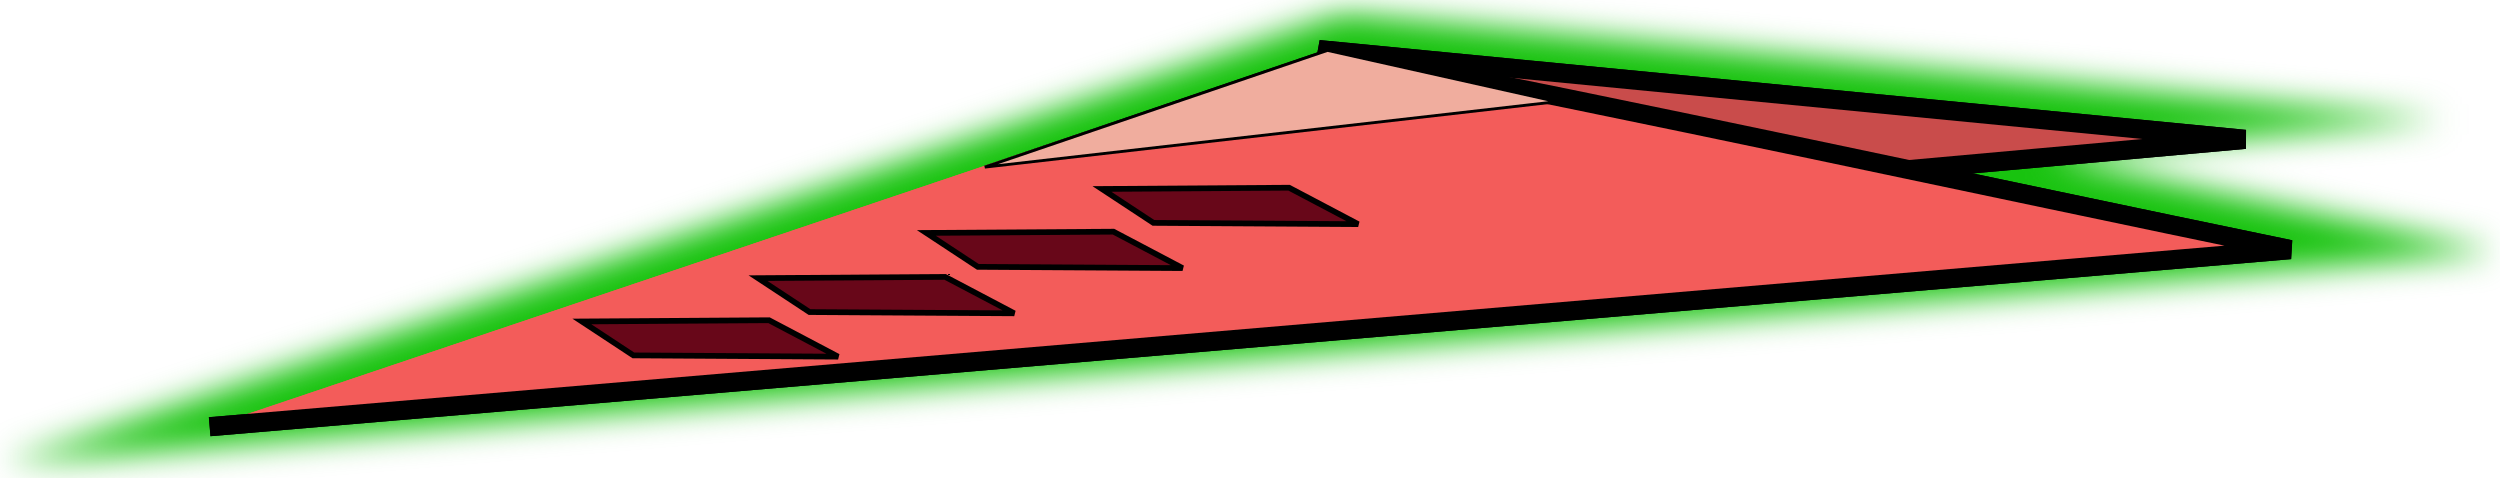
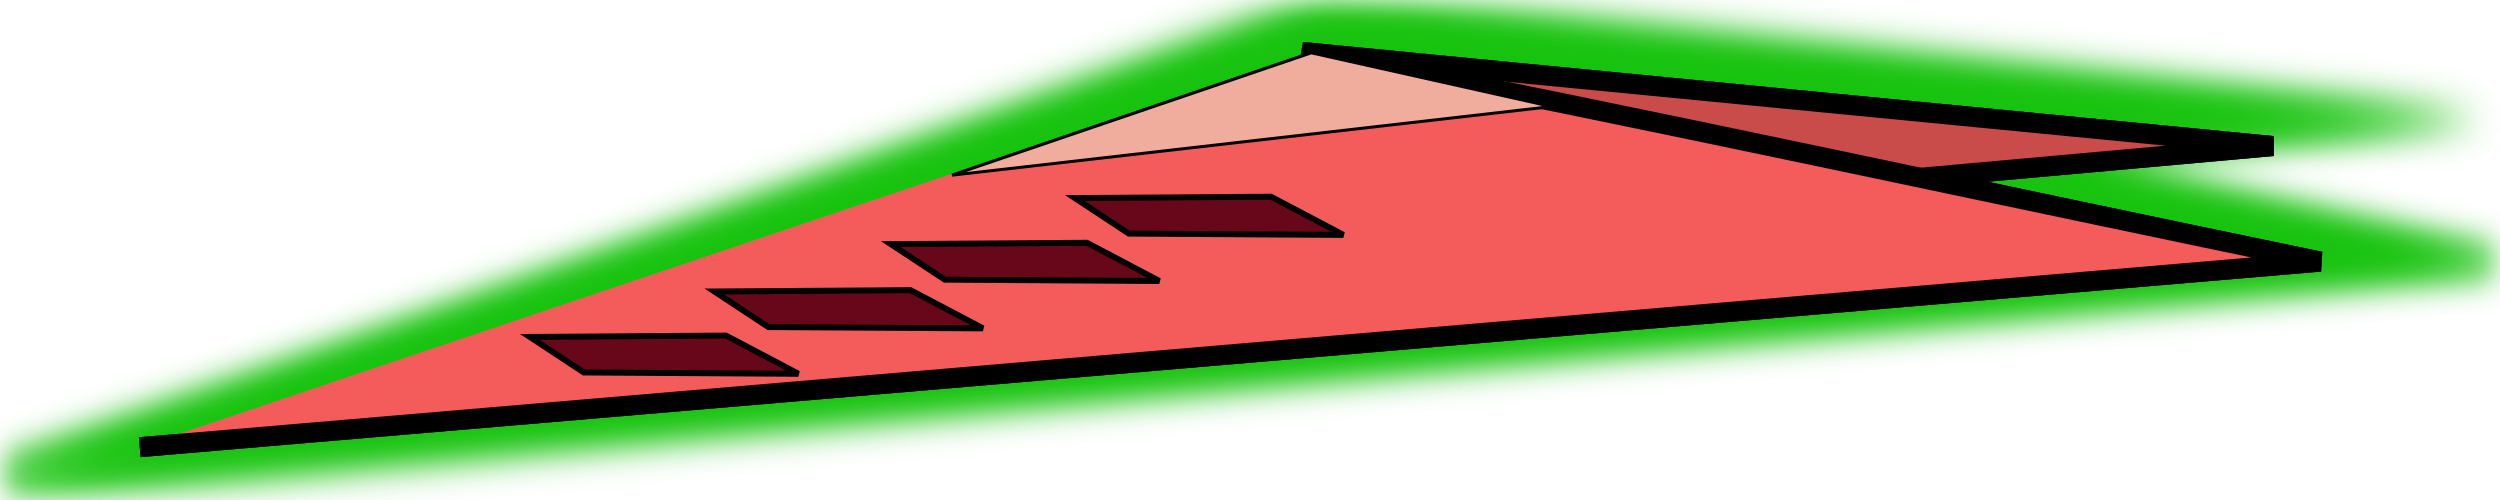
- <svg xmlns="http://www.w3.org/2000/svg" version="1.1" id="svg901" width="262" height="50" viewBox="0 0 262 50">
+ <svg xmlns="http://www.w3.org/2000/svg" viewBox="0 0 250 50" height="50" width="250" id="svg901" version="1.1">
  <defs id="defs905">
-     <rect id="rect1138" height="56.751" width="140.427" y="125.396" x="1.737" />
-     <filter height="1.176" y="-0.088" width="1.032" x="-0.016" id="filter1179" style="color-interpolation-filters:sRGB">
-       <feGaussianBlur id="feGaussianBlur1181" stdDeviation="1.448" />
+     <rect x="1.737" y="125.396" width="140.427" height="56.751" id="rect1138" />
+     <filter style="color-interpolation-filters:sRGB" id="filter1179" x="-0.016" width="1.032" y="-0.088" height="1.176">
+       <feGaussianBlur stdDeviation="1.448" id="feGaussianBlur1181" />
    </filter>
  </defs>
-   <g transform="translate(25.03419,6.810819)" style="display:inline;opacity:1;mix-blend-mode:normal" id="layer1">
-     <path style="display:inline;opacity:1;mix-blend-mode:normal;fill:#18c30f;fill-opacity:1;stroke:none;stroke-width:1.002;stroke-linecap:butt;stroke-linejoin:miter;stroke-miterlimit:4;stroke-dasharray:none;stroke-opacity:1;filter:url(#filter1179)" d="M 0.943,40.74 118.09,1.304 l 96.169,9.322 -34.804,3.149 39.544,8.406 z" id="path1203" transform="matrix(1.2,0,0,1.2,-25.99887,-7.037098)" />
+   <g id="layer1" style="display:inline;opacity:1;mix-blend-mode:normal" transform="translate(25.03419,6.810819)">
+     <path transform="matrix(1.2,0,0,1.2,-33.99887,-7.037098)" id="path1203" d="M 0.943,40.74 118.09,1.304 l 96.169,9.322 -34.804,3.149 39.544,8.406 z" style="display:inline;opacity:1;mix-blend-mode:normal;fill:#18c30f;fill-opacity:1;stroke:none;stroke-width:1.002;stroke-linecap:butt;stroke-linejoin:miter;stroke-miterlimit:4;stroke-dasharray:none;stroke-opacity:1;filter:url(#filter1179)" />
  </g>
-   <g style="display:inline;opacity:1;mix-blend-mode:normal;" id="g909" transform="translate(80.54646,13.38215)">
-     <text style="font-size:40px;line-height:0.85;font-family:sans-serif;letter-spacing:0px;white-space:pre;shape-inside:url(#rect1138);" id="text1136" xml:space="preserve" />
-     <path id="path1234" d="M 154.742,1.222 55.228,10.173 58.573,-8.1 Z" style="fill:#c94c4b;fill-opacity:1;stroke:#000000;stroke-width:2;stroke-linecap:butt;stroke-linejoin:miter;stroke-miterlimit:4;stroke-dasharray:none;stroke-opacity:1" />
-     <path style="fill:#f35c5a;fill-opacity:1;stroke:#000000;stroke-width:2;stroke-linecap:butt;stroke-linejoin:miter;stroke-miterlimit:4;stroke-dasharray:none;stroke-opacity:1" d="M 58.573,-8.1 C 92.206,-1.525 125.842,5.821 159.481,12.778 86.792,18.967 14.108,25.152 -58.574,31.336" id="use1102" />
-     <path id="path1282" d="M 58.573,-8.1 22.66,4.134 82.607,-2.727 Z" style="fill:#f0ad9e;fill-opacity:1;stroke:#000000;stroke-width:0.3;stroke-linecap:butt;stroke-linejoin:miter;stroke-miterlimit:4;stroke-dasharray:none;stroke-opacity:1" />
-     <path id="path1284" d="m -19.565,20.309 5.397,3.554 21.456,0.132 -7.24,-3.817 z" style="fill:#680719;fill-opacity:1;stroke:#000000;stroke-width:0.6;stroke-linecap:butt;stroke-linejoin:miter;stroke-miterlimit:4;stroke-dasharray:none;stroke-opacity:1" />
-     <path style="fill:#680719;fill-opacity:1;stroke:#000000;stroke-width:0.6;stroke-linecap:butt;stroke-linejoin:miter;stroke-miterlimit:4;stroke-dasharray:none;stroke-opacity:1" d="M -1.106,15.768 4.291,19.322 25.747,19.453 18.507,15.636 Z" id="path1284-5" />
-     <path id="path1284-5-1" d="m 16.533,11.029 5.397,3.554 21.456,0.132 -7.24,-3.817 z" style="fill:#680719;fill-opacity:1;stroke:#000000;stroke-width:0.6;stroke-linecap:butt;stroke-linejoin:miter;stroke-miterlimit:4;stroke-dasharray:none;stroke-opacity:1" />
-     <path style="fill:#680719;fill-opacity:1;stroke:#000000;stroke-width:0.6;stroke-linecap:butt;stroke-linejoin:miter;stroke-miterlimit:4;stroke-dasharray:none;stroke-opacity:1" d="M 34.936,6.422 40.333,9.976 61.789,10.108 54.549,6.29 Z" id="path1284-5-1-8" />
-     <path style="fill:#c94c4b;fill-opacity:1;stroke:#000000;stroke-width:2;stroke-linecap:butt;stroke-linejoin:miter;stroke-miterlimit:4;stroke-dasharray:none;stroke-opacity:1" d="M 154.742,1.222 55.228,10.173 58.573,-8.1 Z" id="path1205" />
-     <path id="path1207" d="M 58.573,-8.1 C 92.206,-1.525 125.842,5.821 159.481,12.778 86.792,18.967 14.108,25.152 -58.574,31.336" style="fill:#f35c5a;fill-opacity:1;stroke:#000000;stroke-width:2;stroke-linecap:butt;stroke-linejoin:miter;stroke-miterlimit:4;stroke-dasharray:none;stroke-opacity:1" />
-     <path style="fill:#f0ad9e;fill-opacity:1;stroke:#000000;stroke-width:0.3;stroke-linecap:butt;stroke-linejoin:miter;stroke-miterlimit:4;stroke-dasharray:none;stroke-opacity:1" d="M 58.573,-8.1 22.66,4.134 82.607,-2.727 Z" id="path1209" />
-     <path style="fill:#680719;fill-opacity:1;stroke:#000000;stroke-width:0.6;stroke-linecap:butt;stroke-linejoin:miter;stroke-miterlimit:4;stroke-dasharray:none;stroke-opacity:1" d="m -19.565,20.309 5.397,3.554 21.456,0.132 -7.24,-3.817 z" id="path1211" />
-     <path id="path1213" d="M -1.106,15.768 4.291,19.322 25.747,19.453 18.507,15.636 Z" style="fill:#680719;fill-opacity:1;stroke:#000000;stroke-width:0.6;stroke-linecap:butt;stroke-linejoin:miter;stroke-miterlimit:4;stroke-dasharray:none;stroke-opacity:1" />
-     <path style="fill:#680719;fill-opacity:1;stroke:#000000;stroke-width:0.6;stroke-linecap:butt;stroke-linejoin:miter;stroke-miterlimit:4;stroke-dasharray:none;stroke-opacity:1" d="m 16.533,11.029 5.397,3.554 21.456,0.132 -7.24,-3.817 z" id="path1215" />
-     <path id="path1217" d="M 34.936,6.422 40.333,9.976 61.789,10.108 54.549,6.29 Z" style="fill:#680719;fill-opacity:1;stroke:#000000;stroke-width:0.6;stroke-linecap:butt;stroke-linejoin:miter;stroke-miterlimit:4;stroke-dasharray:none;stroke-opacity:1" />
+   <g transform="translate(25.03419,6.810819)" style="display:inline;opacity:1;mix-blend-mode:normal" id="g882">
+     <path style="display:inline;opacity:1;mix-blend-mode:normal;fill:#18c30f;fill-opacity:1;stroke:none;stroke-width:1.002;stroke-linecap:butt;stroke-linejoin:miter;stroke-miterlimit:4;stroke-dasharray:none;stroke-opacity:1;filter:url(#filter1179)" d="M 0.943,40.74 118.09,1.304 l 96.169,9.322 -34.804,3.149 39.544,8.406 z" id="path880" transform="matrix(1.198301,0,0,1.310772,-33.81207,-9.365746)" />
+   </g>
+   <g transform="translate(80.54646,13.38215)" id="g909" style="display:inline;opacity:1;mix-blend-mode:normal">
+     <text xml:space="preserve" id="text1136" style="font-size:40px;line-height:0.85;font-family:sans-serif;letter-spacing:0px;white-space:pre;shape-inside:url(#rect1138);" />
+     <path style="fill:#c94c4b;fill-opacity:1;stroke:#000000;stroke-width:2;stroke-linecap:butt;stroke-linejoin:miter;stroke-miterlimit:4;stroke-dasharray:none;stroke-opacity:1" d="M 146.742,1.222 47.228,10.173 50.573,-8.1 Z" id="path1234" />
+     <path id="use1102" d="M 50.573,-8.1 C 84.206,-1.525 117.842,5.821 151.481,12.778 78.792,18.967 6.108,25.152 -66.574,31.336" style="fill:#f35c5a;fill-opacity:1;stroke:#000000;stroke-width:2;stroke-linecap:butt;stroke-linejoin:miter;stroke-miterlimit:4;stroke-dasharray:none;stroke-opacity:1" />
+     <path style="fill:#f0ad9e;fill-opacity:1;stroke:#000000;stroke-width:0.3;stroke-linecap:butt;stroke-linejoin:miter;stroke-miterlimit:4;stroke-dasharray:none;stroke-opacity:1" d="M 50.573,-8.1 14.66,4.134 74.607,-2.727 Z" id="path1282" />
+     <path style="fill:#680719;fill-opacity:1;stroke:#000000;stroke-width:0.6;stroke-linecap:butt;stroke-linejoin:miter;stroke-miterlimit:4;stroke-dasharray:none;stroke-opacity:1" d="m -27.565,20.309 5.397,3.554 21.456,0.132 -7.24,-3.817 z" id="path1284" />
+     <path id="path1284-5" d="m -9.106,15.768 5.397,3.554 21.456,0.132 -7.24,-3.817 z" style="fill:#680719;fill-opacity:1;stroke:#000000;stroke-width:0.6;stroke-linecap:butt;stroke-linejoin:miter;stroke-miterlimit:4;stroke-dasharray:none;stroke-opacity:1" />
+     <path style="fill:#680719;fill-opacity:1;stroke:#000000;stroke-width:0.6;stroke-linecap:butt;stroke-linejoin:miter;stroke-miterlimit:4;stroke-dasharray:none;stroke-opacity:1" d="m 8.533,11.029 5.397,3.554 21.456,0.132 -7.24,-3.817 z" id="path1284-5-1" />
+     <path id="path1284-5-1-8" d="M 26.936,6.422 32.333,9.976 53.789,10.108 46.549,6.29 Z" style="fill:#680719;fill-opacity:1;stroke:#000000;stroke-width:0.6;stroke-linecap:butt;stroke-linejoin:miter;stroke-miterlimit:4;stroke-dasharray:none;stroke-opacity:1" />
+     <path id="path1205" d="M 146.742,1.222 47.228,10.173 50.573,-8.1 Z" style="fill:#c94c4b;fill-opacity:1;stroke:#000000;stroke-width:2;stroke-linecap:butt;stroke-linejoin:miter;stroke-miterlimit:4;stroke-dasharray:none;stroke-opacity:1" />
+     <path style="fill:#f35c5a;fill-opacity:1;stroke:#000000;stroke-width:2;stroke-linecap:butt;stroke-linejoin:miter;stroke-miterlimit:4;stroke-dasharray:none;stroke-opacity:1" d="M 50.573,-8.1 C 84.206,-1.525 117.842,5.821 151.481,12.778 78.792,18.967 6.108,25.152 -66.574,31.336" id="path1207" />
+     <path id="path1209" d="M 50.573,-8.1 14.66,4.134 74.607,-2.727 Z" style="fill:#f0ad9e;fill-opacity:1;stroke:#000000;stroke-width:0.3;stroke-linecap:butt;stroke-linejoin:miter;stroke-miterlimit:4;stroke-dasharray:none;stroke-opacity:1" />
+     <path id="path1211" d="m -27.565,20.309 5.397,3.554 21.456,0.132 -7.24,-3.817 z" style="fill:#680719;fill-opacity:1;stroke:#000000;stroke-width:0.6;stroke-linecap:butt;stroke-linejoin:miter;stroke-miterlimit:4;stroke-dasharray:none;stroke-opacity:1" />
+     <path style="fill:#680719;fill-opacity:1;stroke:#000000;stroke-width:0.6;stroke-linecap:butt;stroke-linejoin:miter;stroke-miterlimit:4;stroke-dasharray:none;stroke-opacity:1" d="m -9.106,15.768 5.397,3.554 21.456,0.132 -7.24,-3.817 z" id="path1213" />
+     <path id="path1215" d="m 8.533,11.029 5.397,3.554 21.456,0.132 -7.24,-3.817 z" style="fill:#680719;fill-opacity:1;stroke:#000000;stroke-width:0.6;stroke-linecap:butt;stroke-linejoin:miter;stroke-miterlimit:4;stroke-dasharray:none;stroke-opacity:1" />
+     <path style="fill:#680719;fill-opacity:1;stroke:#000000;stroke-width:0.6;stroke-linecap:butt;stroke-linejoin:miter;stroke-miterlimit:4;stroke-dasharray:none;stroke-opacity:1" d="M 26.936,6.422 32.333,9.976 53.789,10.108 46.549,6.29 Z" id="path1217" />
  </g>
</svg>
